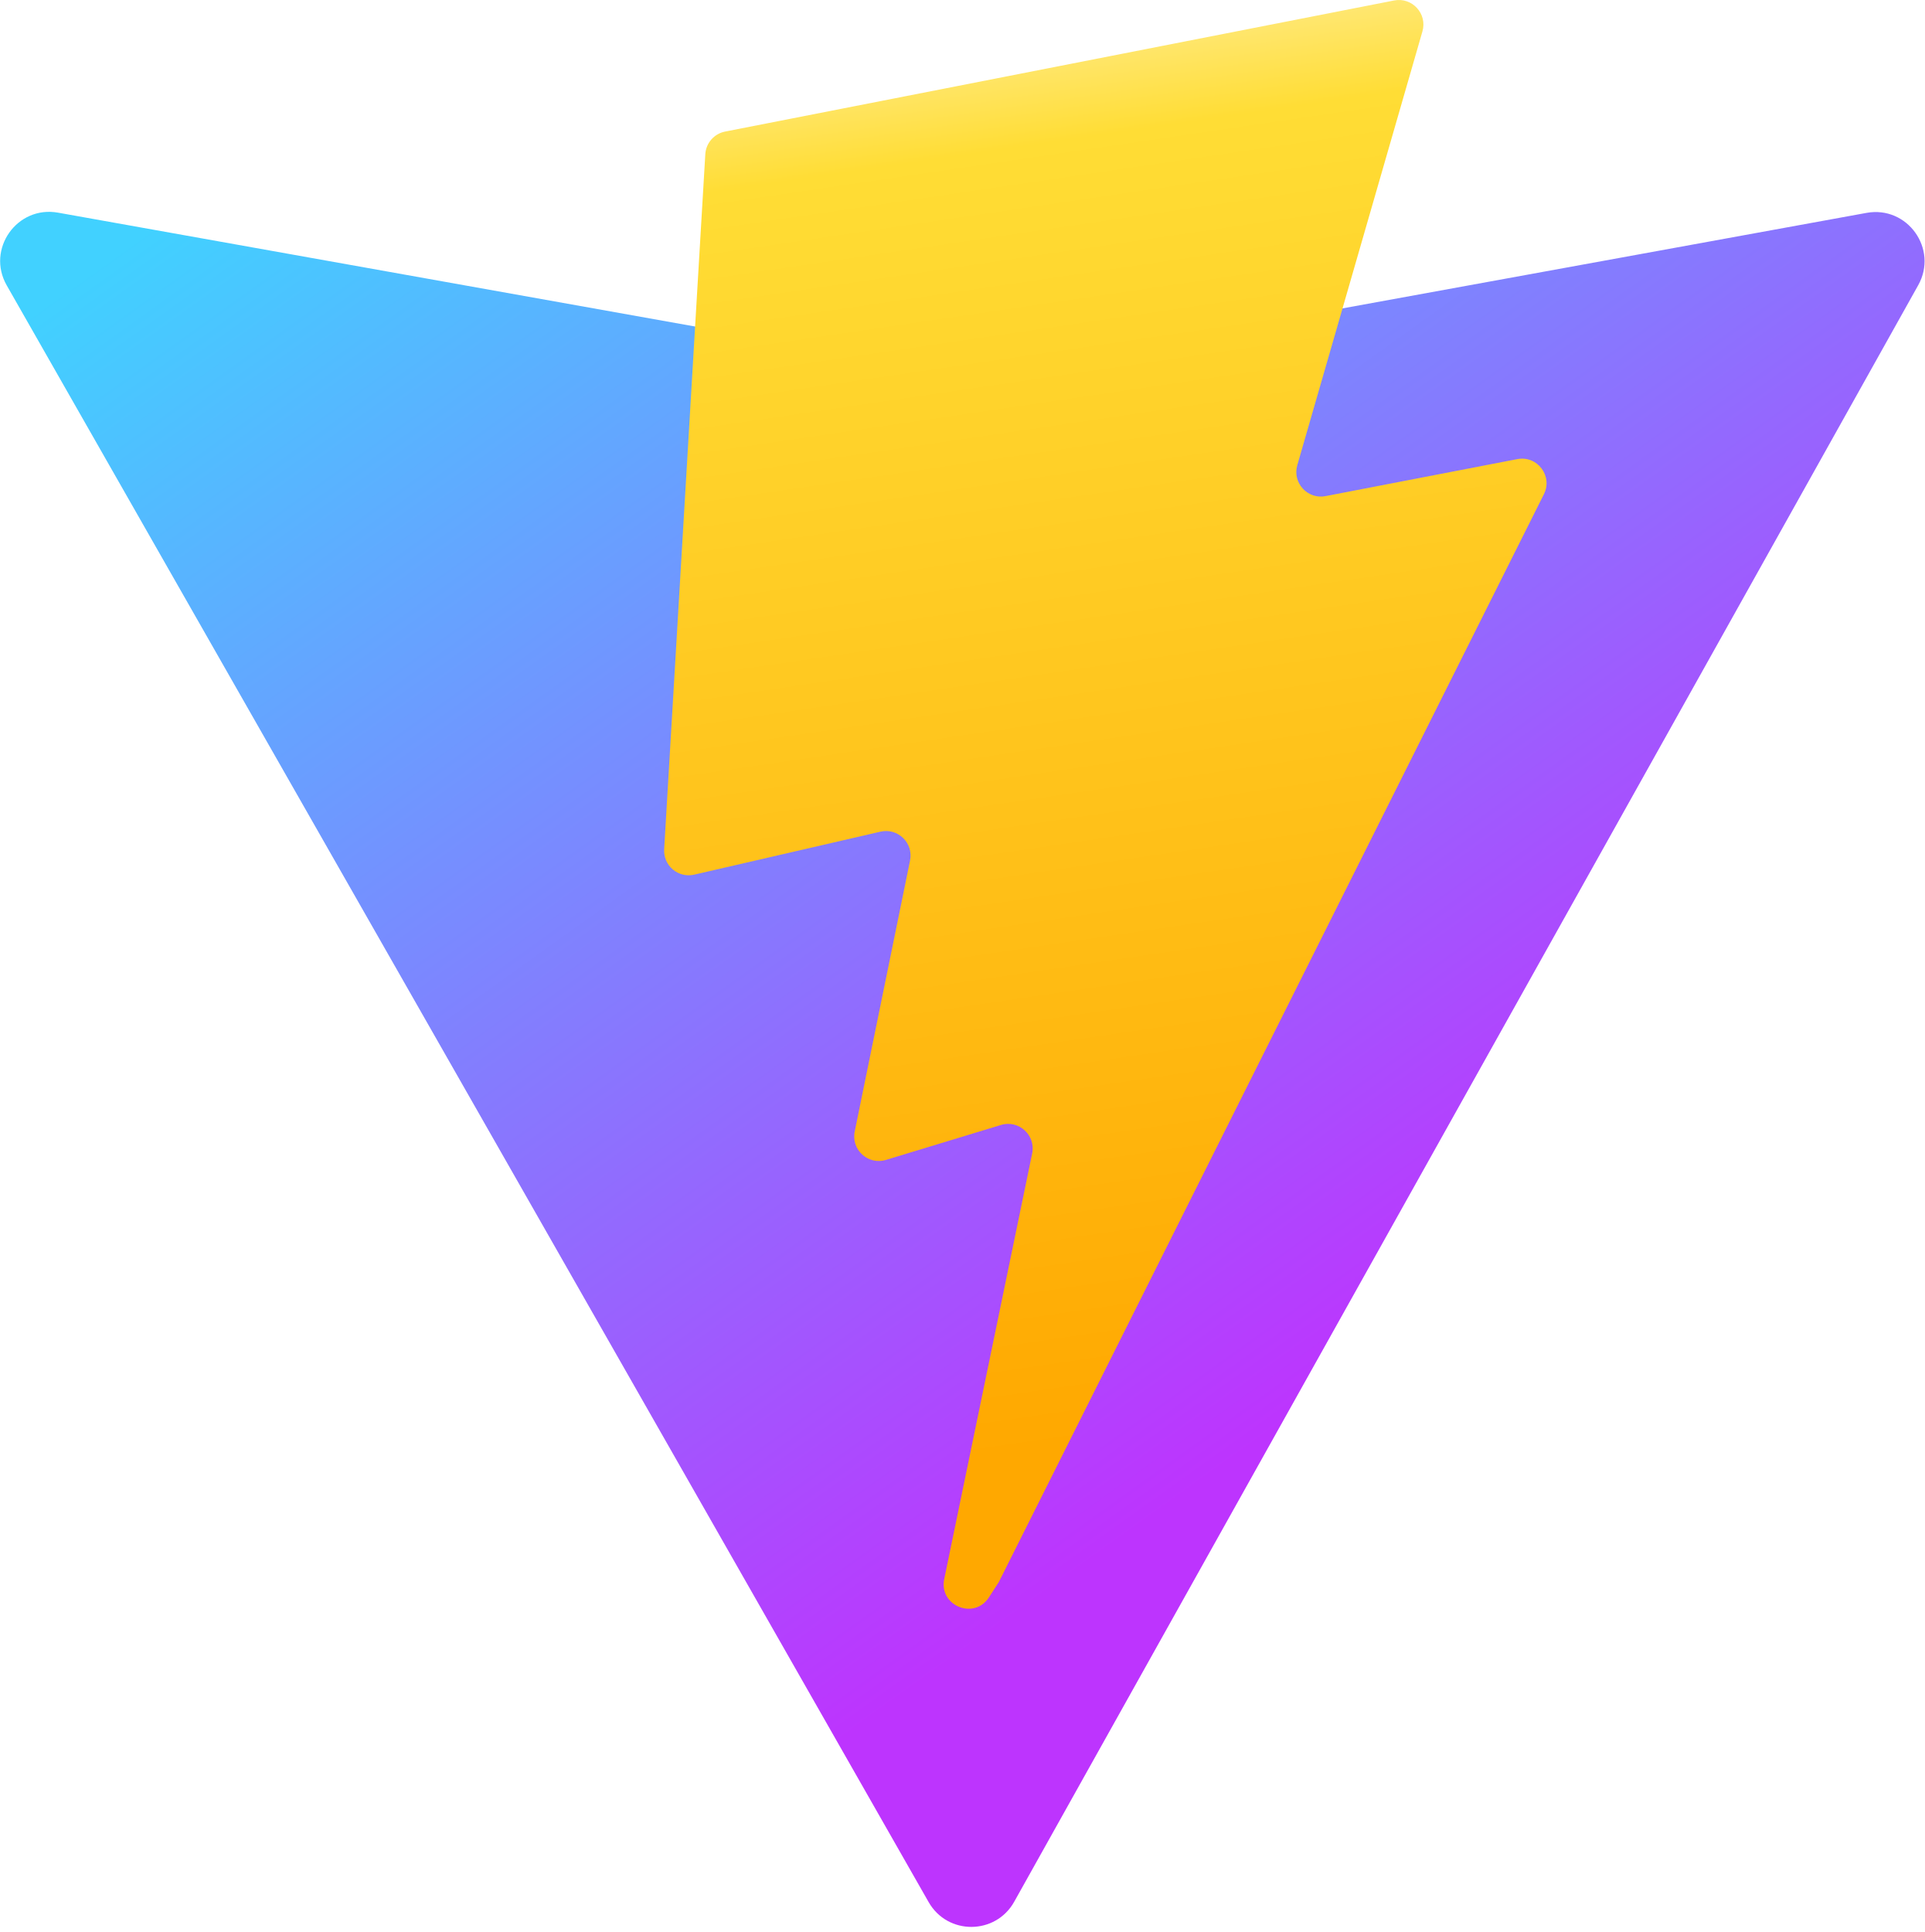
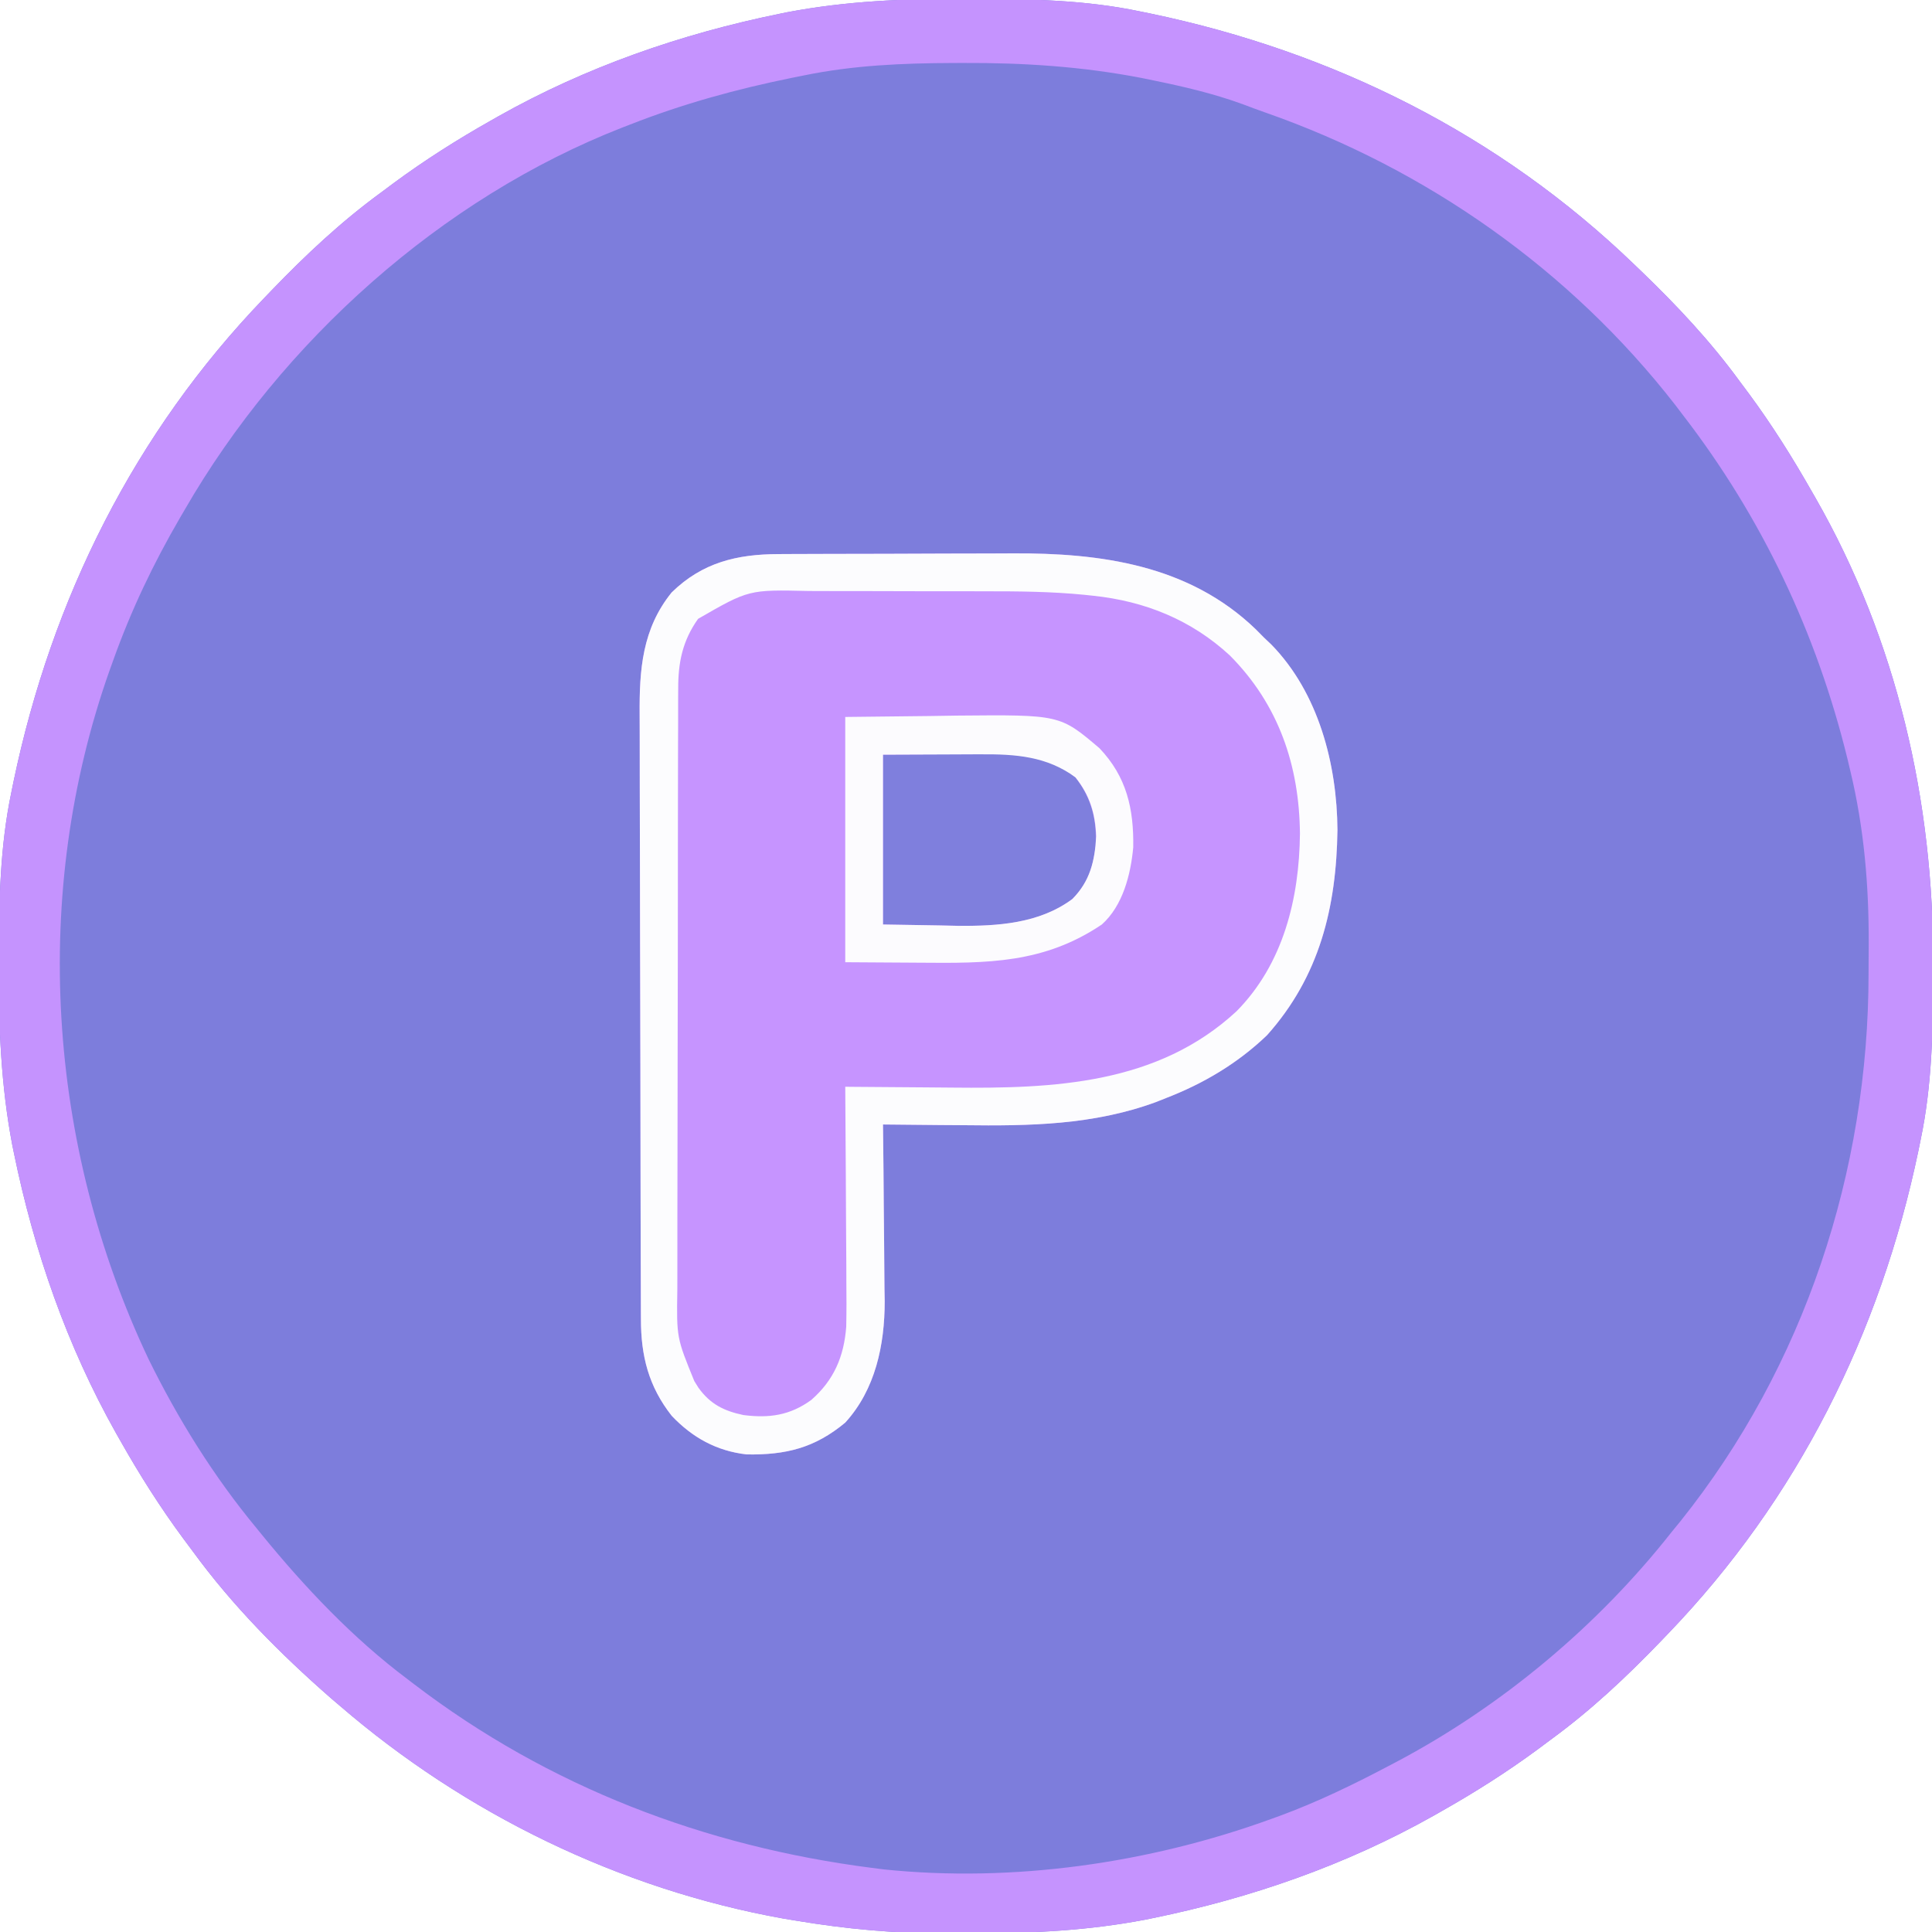
- <svg xmlns="http://www.w3.org/2000/svg" aria-hidden="true" role="img" class="iconify iconify--logos" width="31.88" height="32" preserveAspectRatio="xMidYMid meet" viewBox="0 0 256 257">
-   <defs>
-     <linearGradient id="IconifyId1813088fe1fbc01fb466" x1="-.828%" x2="57.636%" y1="7.652%" y2="78.411%">
-       <stop offset="0%" stop-color="#41D1FF" />
-       <stop offset="100%" stop-color="#BD34FE" />
-     </linearGradient>
-     <linearGradient id="IconifyId1813088fe1fbc01fb467" x1="43.376%" x2="50.316%" y1="2.242%" y2="89.03%">
-       <stop offset="0%" stop-color="#FFEA83" />
-       <stop offset="8.333%" stop-color="#FFDD35" />
-       <stop offset="100%" stop-color="#FFA800" />
-     </linearGradient>
-   </defs>
-   <path fill="url(#IconifyId1813088fe1fbc01fb466)" d="M255.153 37.938L134.897 252.976c-2.483 4.44-8.862 4.466-11.382.048L.875 37.958c-2.746-4.814 1.371-10.646 6.827-9.67l120.385 21.517a6.537 6.537 0 0 0 2.322-.004l117.867-21.483c5.438-.991 9.574 4.796 6.877 9.62Z" />
-   <path fill="url(#IconifyId1813088fe1fbc01fb467)" d="M185.432.063L96.44 17.501a3.268 3.268 0 0 0-2.634 3.014l-5.474 92.456a3.268 3.268 0 0 0 3.997 3.378l24.777-5.718c2.318-.535 4.413 1.507 3.936 3.838l-7.361 36.047c-.495 2.426 1.782 4.5 4.151 3.78l15.304-4.649c2.372-.72 4.652 1.36 4.15 3.788l-11.698 56.621c-.732 3.542 3.979 5.473 5.943 2.437l1.313-2.028l72.516-144.72c1.215-2.423-.88-5.186-3.54-4.672l-25.505 4.922c-2.396.462-4.435-1.77-3.759-4.114l16.646-57.705c.677-2.35-1.37-4.583-3.769-4.113Z" />
+ <svg xmlns="http://www.w3.org/2000/svg" version="1.1" width="512" height="512">
+   <path d="M0 0 C1.018 0.002 2.036 0.004 3.085 0.007 C17.694 0.056 32.026 0.307 46.375 3.312 C47.35 3.511 48.325 3.71 49.329 3.915 C97.711 14.035 141.699 35.952 177.375 70.312 C178.364 71.261 178.364 71.261 179.373 72.228 C188.861 81.372 197.601 90.67 205.375 101.312 C206.233 102.464 207.091 103.615 207.949 104.766 C213.987 112.957 219.346 121.471 224.375 130.312 C224.739 130.944 225.104 131.576 225.479 132.227 C247.085 169.975 256.852 212.742 256.688 255.938 C256.685 256.955 256.683 257.973 256.681 259.022 C256.631 273.631 256.38 287.963 253.375 302.312 C253.077 303.775 253.077 303.775 252.773 305.267 C242.652 353.648 220.736 397.637 186.375 433.312 C185.743 433.972 185.111 434.631 184.459 435.311 C175.315 444.799 166.018 453.539 155.375 461.312 C154.224 462.171 153.073 463.029 151.922 463.887 C143.732 469.924 135.23 475.307 126.375 480.312 C125.668 480.715 124.961 481.117 124.232 481.531 C101.097 494.557 75.925 503.306 49.938 508.625 C49.219 508.772 48.5 508.92 47.759 509.072 C33.083 511.861 18.558 512.661 3.648 512.628 C0.708 512.625 -2.23 512.649 -5.17 512.674 C-18.543 512.718 -31.439 511.513 -44.625 509.312 C-46.331 509.03 -46.331 509.03 -48.071 508.742 C-91.338 500.97 -132.388 480.983 -165.625 452.312 C-166.37 451.678 -167.115 451.044 -167.883 450.391 C-181.388 438.579 -194.059 425.829 -204.625 411.312 C-205.481 410.163 -206.338 409.013 -207.195 407.863 C-213.235 399.673 -218.619 391.169 -223.625 382.312 C-224.027 381.605 -224.429 380.898 -224.844 380.169 C-237.869 357.034 -246.618 331.863 -251.938 305.875 C-252.085 305.156 -252.232 304.437 -252.384 303.697 C-255.358 288.05 -255.998 272.577 -255.938 256.688 C-255.935 255.67 -255.933 254.652 -255.931 253.603 C-255.881 238.994 -255.63 224.662 -252.625 210.312 C-252.426 209.338 -252.228 208.363 -252.023 207.358 C-241.902 158.977 -219.986 114.988 -185.625 79.312 C-184.993 78.653 -184.361 77.994 -183.709 77.314 C-174.565 67.826 -165.268 59.086 -154.625 51.312 C-153.474 50.454 -152.323 49.596 -151.172 48.738 C-142.982 42.701 -134.48 37.318 -125.625 32.312 C-124.918 31.91 -124.211 31.508 -123.482 31.094 C-100.347 18.068 -75.175 9.319 -49.188 4 C-48.469 3.853 -47.75 3.705 -47.009 3.553 C-31.363 0.58 -15.889 -0.061 0 0 Z " fill="#7D7DDC" transform="translate(255.625,-0.3125)" />
+   <path d="M0 0 C1.25 -0.007 1.25 -0.007 2.525 -0.015 C5.278 -0.03 8.031 -0.036 10.784 -0.042 C11.73 -0.045 12.677 -0.048 13.652 -0.051 C18.669 -0.066 23.687 -0.075 28.704 -0.079 C33.847 -0.085 38.989 -0.109 44.132 -0.137 C48.119 -0.156 52.106 -0.161 56.093 -0.162 C57.986 -0.165 59.879 -0.173 61.772 -0.187 C85.32 -0.34 108.713 2.87 126.405 19.935 C127.132 20.669 127.859 21.404 128.608 22.161 C129.544 23.047 129.544 23.047 130.499 23.95 C143.038 36.772 147.926 55.685 148.046 73.099 C147.765 93.56 143.332 111.902 129.374 127.509 C121.63 134.936 112.608 140.296 102.608 144.161 C101.711 144.518 100.814 144.875 99.889 145.243 C83.306 151.325 66.416 151.571 48.983 151.349 C46.897 151.334 44.811 151.32 42.725 151.308 C37.686 151.275 32.647 151.224 27.608 151.161 C27.617 151.846 27.626 152.532 27.635 153.238 C27.716 159.753 27.776 166.268 27.815 172.783 C27.836 176.132 27.866 179.479 27.91 182.827 C27.959 186.693 27.981 190.557 27.999 194.423 C28.019 195.603 28.04 196.782 28.061 197.998 C28.064 209.538 25.61 221.4 17.608 230.161 C9.555 236.87 1.909 238.762 -8.493 238.599 C-16.454 237.705 -22.909 234.145 -28.392 228.349 C-34.527 220.538 -36.542 212.474 -36.539 202.686 C-36.543 201.943 -36.546 201.199 -36.55 200.433 C-36.561 197.945 -36.565 195.457 -36.569 192.969 C-36.575 191.183 -36.582 189.398 -36.589 187.612 C-36.61 181.751 -36.62 175.889 -36.63 170.028 C-36.634 168.007 -36.638 165.987 -36.642 163.966 C-36.662 154.47 -36.676 144.974 -36.684 135.478 C-36.694 124.531 -36.72 113.584 -36.761 102.638 C-36.791 94.167 -36.806 85.697 -36.809 77.226 C-36.811 72.171 -36.82 67.117 -36.845 62.062 C-36.869 57.303 -36.873 52.544 -36.863 47.785 C-36.862 46.045 -36.868 44.305 -36.882 42.565 C-36.971 30.662 -36.205 19.813 -28.392 10.161 C-20.274 2.232 -11.107 0.016 0 0 Z " fill="#C694FF" transform="translate(206.3918,146.8389)" />
+   <path d="M0 0 C1.018 0.002 2.036 0.004 3.085 0.007 C17.694 0.056 32.026 0.307 46.375 3.312 C47.35 3.511 48.325 3.71 49.329 3.915 C97.711 14.035 141.699 35.952 177.375 70.312 C178.364 71.261 178.364 71.261 179.373 72.228 C188.861 81.372 197.601 90.67 205.375 101.312 C206.233 102.464 207.091 103.615 207.949 104.766 C213.987 112.957 219.346 121.471 224.375 130.312 C224.739 130.944 225.104 131.576 225.479 132.227 C247.085 169.975 256.852 212.742 256.688 255.938 C256.685 256.955 256.683 257.973 256.681 259.022 C256.631 273.631 256.38 287.963 253.375 302.312 C253.077 303.775 253.077 303.775 252.773 305.267 C242.652 353.648 220.736 397.637 186.375 433.312 C185.743 433.972 185.111 434.631 184.459 435.311 C175.315 444.799 166.018 453.539 155.375 461.312 C154.224 462.171 153.073 463.029 151.922 463.887 C143.732 469.924 135.23 475.307 126.375 480.312 C125.668 480.715 124.961 481.117 124.232 481.531 C101.097 494.557 75.925 503.306 49.938 508.625 C49.219 508.772 48.5 508.92 47.759 509.072 C33.083 511.861 18.558 512.661 3.648 512.628 C0.708 512.625 -2.23 512.649 -5.17 512.674 C-18.543 512.718 -31.439 511.513 -44.625 509.312 C-46.331 509.03 -46.331 509.03 -48.071 508.742 C-91.338 500.97 -132.388 480.983 -165.625 452.312 C-166.37 451.678 -167.115 451.044 -167.883 450.391 C-181.388 438.579 -194.059 425.829 -204.625 411.312 C-205.481 410.163 -206.338 409.013 -207.195 407.863 C-213.235 399.673 -218.619 391.169 -223.625 382.312 C-224.027 381.605 -224.429 380.898 -224.844 380.169 C-237.869 357.034 -246.618 331.863 -251.938 305.875 C-252.085 305.156 -252.232 304.437 -252.384 303.697 C-255.358 288.05 -255.998 272.577 -255.938 256.688 C-255.935 255.67 -255.933 254.652 -255.931 253.603 C-255.881 238.994 -255.63 224.662 -252.625 210.312 C-252.426 209.338 -252.228 208.363 -252.023 207.358 C-241.902 158.977 -219.986 114.988 -185.625 79.312 C-184.993 78.653 -184.361 77.994 -183.709 77.314 C-174.565 67.826 -165.268 59.086 -154.625 51.312 C-153.474 50.454 -152.323 49.596 -151.172 48.738 C-142.982 42.701 -134.48 37.318 -125.625 32.312 C-124.918 31.91 -124.211 31.508 -123.482 31.094 C-100.347 18.068 -75.175 9.319 -49.188 4 C-48.469 3.853 -47.75 3.705 -47.009 3.553 C-31.363 0.58 -15.889 -0.061 0 0 Z M-42.625 20.312 C-44.157 20.618 -44.157 20.618 -45.721 20.931 C-60.446 23.929 -74.637 27.816 -88.625 33.312 C-89.296 33.571 -89.967 33.829 -90.658 34.095 C-138.756 52.869 -180.934 90.835 -206.625 135.312 C-207.048 136.035 -207.471 136.758 -207.906 137.503 C-215.002 149.704 -220.877 162.02 -225.625 175.312 C-225.934 176.17 -226.243 177.028 -226.562 177.912 C-247.538 237.078 -243.115 303.751 -216.312 360.375 C-208.457 376.384 -199.001 391.573 -187.625 405.312 C-187.189 405.848 -186.754 406.384 -186.305 406.936 C-174.871 420.962 -162.127 434.441 -147.625 445.312 C-147.006 445.786 -146.388 446.259 -145.75 446.747 C-110.183 473.863 -68.837 489.637 -24.625 495.312 C-23.582 495.447 -22.539 495.581 -21.465 495.719 C12.912 499.28 49.007 494.087 81.375 482.312 C82.358 481.957 82.358 481.957 83.362 481.595 C93.399 477.909 102.93 473.299 112.375 468.312 C113.031 467.968 113.687 467.624 114.363 467.27 C142.38 452.454 167.783 431.207 187.375 406.312 C188.143 405.373 188.912 404.433 189.703 403.465 C222.591 362.355 239.565 310.644 239.56 258.306 C239.562 255.713 239.581 253.12 239.6 250.527 C239.654 234.964 238.387 219.854 234.75 204.688 C234.359 203.043 234.359 203.043 233.959 201.365 C225.789 168.071 211.299 137.459 190.375 110.312 C189.698 109.422 189.021 108.531 188.324 107.613 C160.486 71.821 122.397 45.06 79.666 30.119 C77.635 29.404 75.622 28.656 73.609 27.891 C65.889 25.086 58.101 23.269 50.062 21.625 C49.079 21.422 48.096 21.22 47.083 21.011 C31.314 17.944 15.662 16.928 -0.375 17 C-1.688 17.003 -1.688 17.003 -3.027 17.007 C-16.438 17.059 -29.454 17.598 -42.625 20.312 Z " fill="#C593FE" transform="translate(255.625,-0.3125)" />
+   <path d="M0 0 C1.25 -0.007 1.25 -0.007 2.525 -0.015 C5.278 -0.03 8.031 -0.036 10.784 -0.042 C11.73 -0.045 12.677 -0.048 13.652 -0.051 C18.669 -0.066 23.687 -0.075 28.704 -0.079 C33.847 -0.085 38.989 -0.109 44.132 -0.137 C48.119 -0.156 52.106 -0.161 56.093 -0.162 C57.986 -0.165 59.879 -0.173 61.772 -0.187 C85.32 -0.34 108.713 2.87 126.405 19.935 C127.132 20.669 127.859 21.404 128.608 22.161 C129.544 23.047 129.544 23.047 130.499 23.95 C143.038 36.772 147.926 55.685 148.046 73.099 C147.765 93.56 143.332 111.902 129.374 127.509 C121.63 134.936 112.608 140.296 102.608 144.161 C101.711 144.518 100.814 144.875 99.889 145.243 C83.306 151.325 66.416 151.571 48.983 151.349 C46.897 151.334 44.811 151.32 42.725 151.308 C37.686 151.275 32.647 151.224 27.608 151.161 C27.617 151.846 27.626 152.532 27.635 153.238 C27.716 159.753 27.776 166.268 27.815 172.783 C27.836 176.132 27.866 179.479 27.91 182.827 C27.959 186.693 27.981 190.557 27.999 194.423 C28.019 195.603 28.04 196.782 28.061 197.998 C28.064 209.538 25.61 221.4 17.608 230.161 C9.555 236.87 1.909 238.762 -8.493 238.599 C-16.454 237.705 -22.909 234.145 -28.392 228.349 C-34.527 220.538 -36.542 212.474 -36.539 202.686 C-36.543 201.943 -36.546 201.199 -36.55 200.433 C-36.561 197.945 -36.565 195.457 -36.569 192.969 C-36.575 191.183 -36.582 189.398 -36.589 187.612 C-36.61 181.751 -36.62 175.889 -36.63 170.028 C-36.634 168.007 -36.638 165.987 -36.642 163.966 C-36.662 154.47 -36.676 144.974 -36.684 135.478 C-36.694 124.531 -36.72 113.584 -36.761 102.638 C-36.791 94.167 -36.806 85.697 -36.809 77.226 C-36.811 72.171 -36.82 67.117 -36.845 62.062 C-36.869 57.303 -36.873 52.544 -36.863 47.785 C-36.862 46.045 -36.868 44.305 -36.882 42.565 C-36.971 30.662 -36.205 19.813 -28.392 10.161 C-20.274 2.232 -11.107 0.016 0 0 Z M-21.392 17.161 C-25.512 22.96 -26.691 28.723 -26.659 35.732 C-26.664 36.474 -26.668 37.215 -26.673 37.98 C-26.686 40.456 -26.684 42.931 -26.682 45.406 C-26.688 47.186 -26.695 48.965 -26.703 50.745 C-26.72 55.571 -26.725 60.398 -26.726 65.224 C-26.728 68.242 -26.732 71.259 -26.737 74.277 C-26.756 84.811 -26.764 95.344 -26.762 105.878 C-26.761 115.687 -26.782 125.496 -26.814 135.305 C-26.84 143.735 -26.851 152.164 -26.85 160.594 C-26.849 165.625 -26.855 170.656 -26.876 175.687 C-26.895 180.421 -26.895 185.154 -26.881 189.888 C-26.879 191.621 -26.883 193.354 -26.896 195.087 C-27.084 207.671 -27.084 207.671 -22.392 219.161 C-22.034 219.738 -21.676 220.315 -21.307 220.91 C-18.164 225.297 -14.514 227.079 -9.392 228.161 C-2.549 229.042 2.966 228.262 8.608 224.161 C14.609 218.908 17.266 212.669 17.866 204.771 C17.955 200.719 17.946 196.678 17.901 192.626 C17.896 191.137 17.891 189.647 17.888 188.158 C17.877 184.267 17.847 180.376 17.814 176.484 C17.783 172.502 17.77 168.52 17.755 164.538 C17.723 156.746 17.672 148.953 17.608 141.161 C18.215 141.168 18.822 141.174 19.448 141.181 C25.874 141.249 32.3 141.293 38.726 141.326 C41.112 141.341 43.497 141.361 45.883 141.387 C72.944 141.678 100.374 140.524 121.296 121.161 C133.704 108.61 137.931 91.254 138.108 74.099 C137.936 55.992 132.45 39.853 119.522 26.856 C109.344 17.442 97.016 12.477 83.341 11.043 C82.562 10.96 81.784 10.877 80.982 10.791 C72.142 9.917 63.324 9.852 54.448 9.86 C52.679 9.856 50.91 9.852 49.142 9.847 C45.474 9.84 41.806 9.84 38.138 9.845 C33.458 9.851 28.778 9.834 24.098 9.811 C20.461 9.796 16.825 9.796 13.188 9.799 C11.462 9.798 9.736 9.793 8.01 9.783 C-7.948 9.412 -7.948 9.412 -21.392 17.161 Z " fill="#FCFCFE" transform="translate(206.3918,146.8389)" />
+   <path d="M0 0 C5.424 -0.041 10.849 -0.083 16.438 -0.125 C18.131 -0.143 19.824 -0.161 21.568 -0.18 C43.126 -0.316 43.126 -0.316 51 6 C55.321 11.632 56.734 17.375 56.348 24.395 C55.605 29.958 54.191 34.196 50.188 38.25 C40.046 45.779 27.13 45.533 15.125 45.25 C10.134 45.167 5.143 45.085 0 45 C0 30.15 0 15.3 0 0 Z " fill="#7F7FDD" transform="translate(234,200)" />
+   <path d="M0 0 C11.199 -0.124 11.199 -0.124 22.625 -0.25 C24.951 -0.286 27.278 -0.323 29.674 -0.36 C56.906 -0.609 56.906 -0.609 67.387 8.301 C74.574 15.871 76.486 24.324 76.32 34.574 C75.645 41.8 73.559 50.027 68 55 C52.65 65.346 37.666 65.286 19.75 65.125 C9.974 65.063 9.974 65.063 0 65 C0 43.55 0 22.1 0 0 Z M10 10 C10 24.85 10 39.7 10 55 C14.991 55.083 19.983 55.165 25.125 55.25 C26.668 55.286 28.211 55.323 29.801 55.36 C40.332 55.444 51.399 54.774 60.188 48.25 C64.891 43.487 66.14 38.172 66.5 31.625 C66.283 25.615 64.808 20.717 61 16 C53.384 10.403 45.084 9.835 35.879 9.902 C35.218 9.903 34.556 9.904 33.875 9.905 C31.437 9.911 29 9.925 26.562 9.938 C21.097 9.958 15.631 9.979 10 10 Z " fill="#FCFBFE" transform="translate(224,190)" />
</svg>
